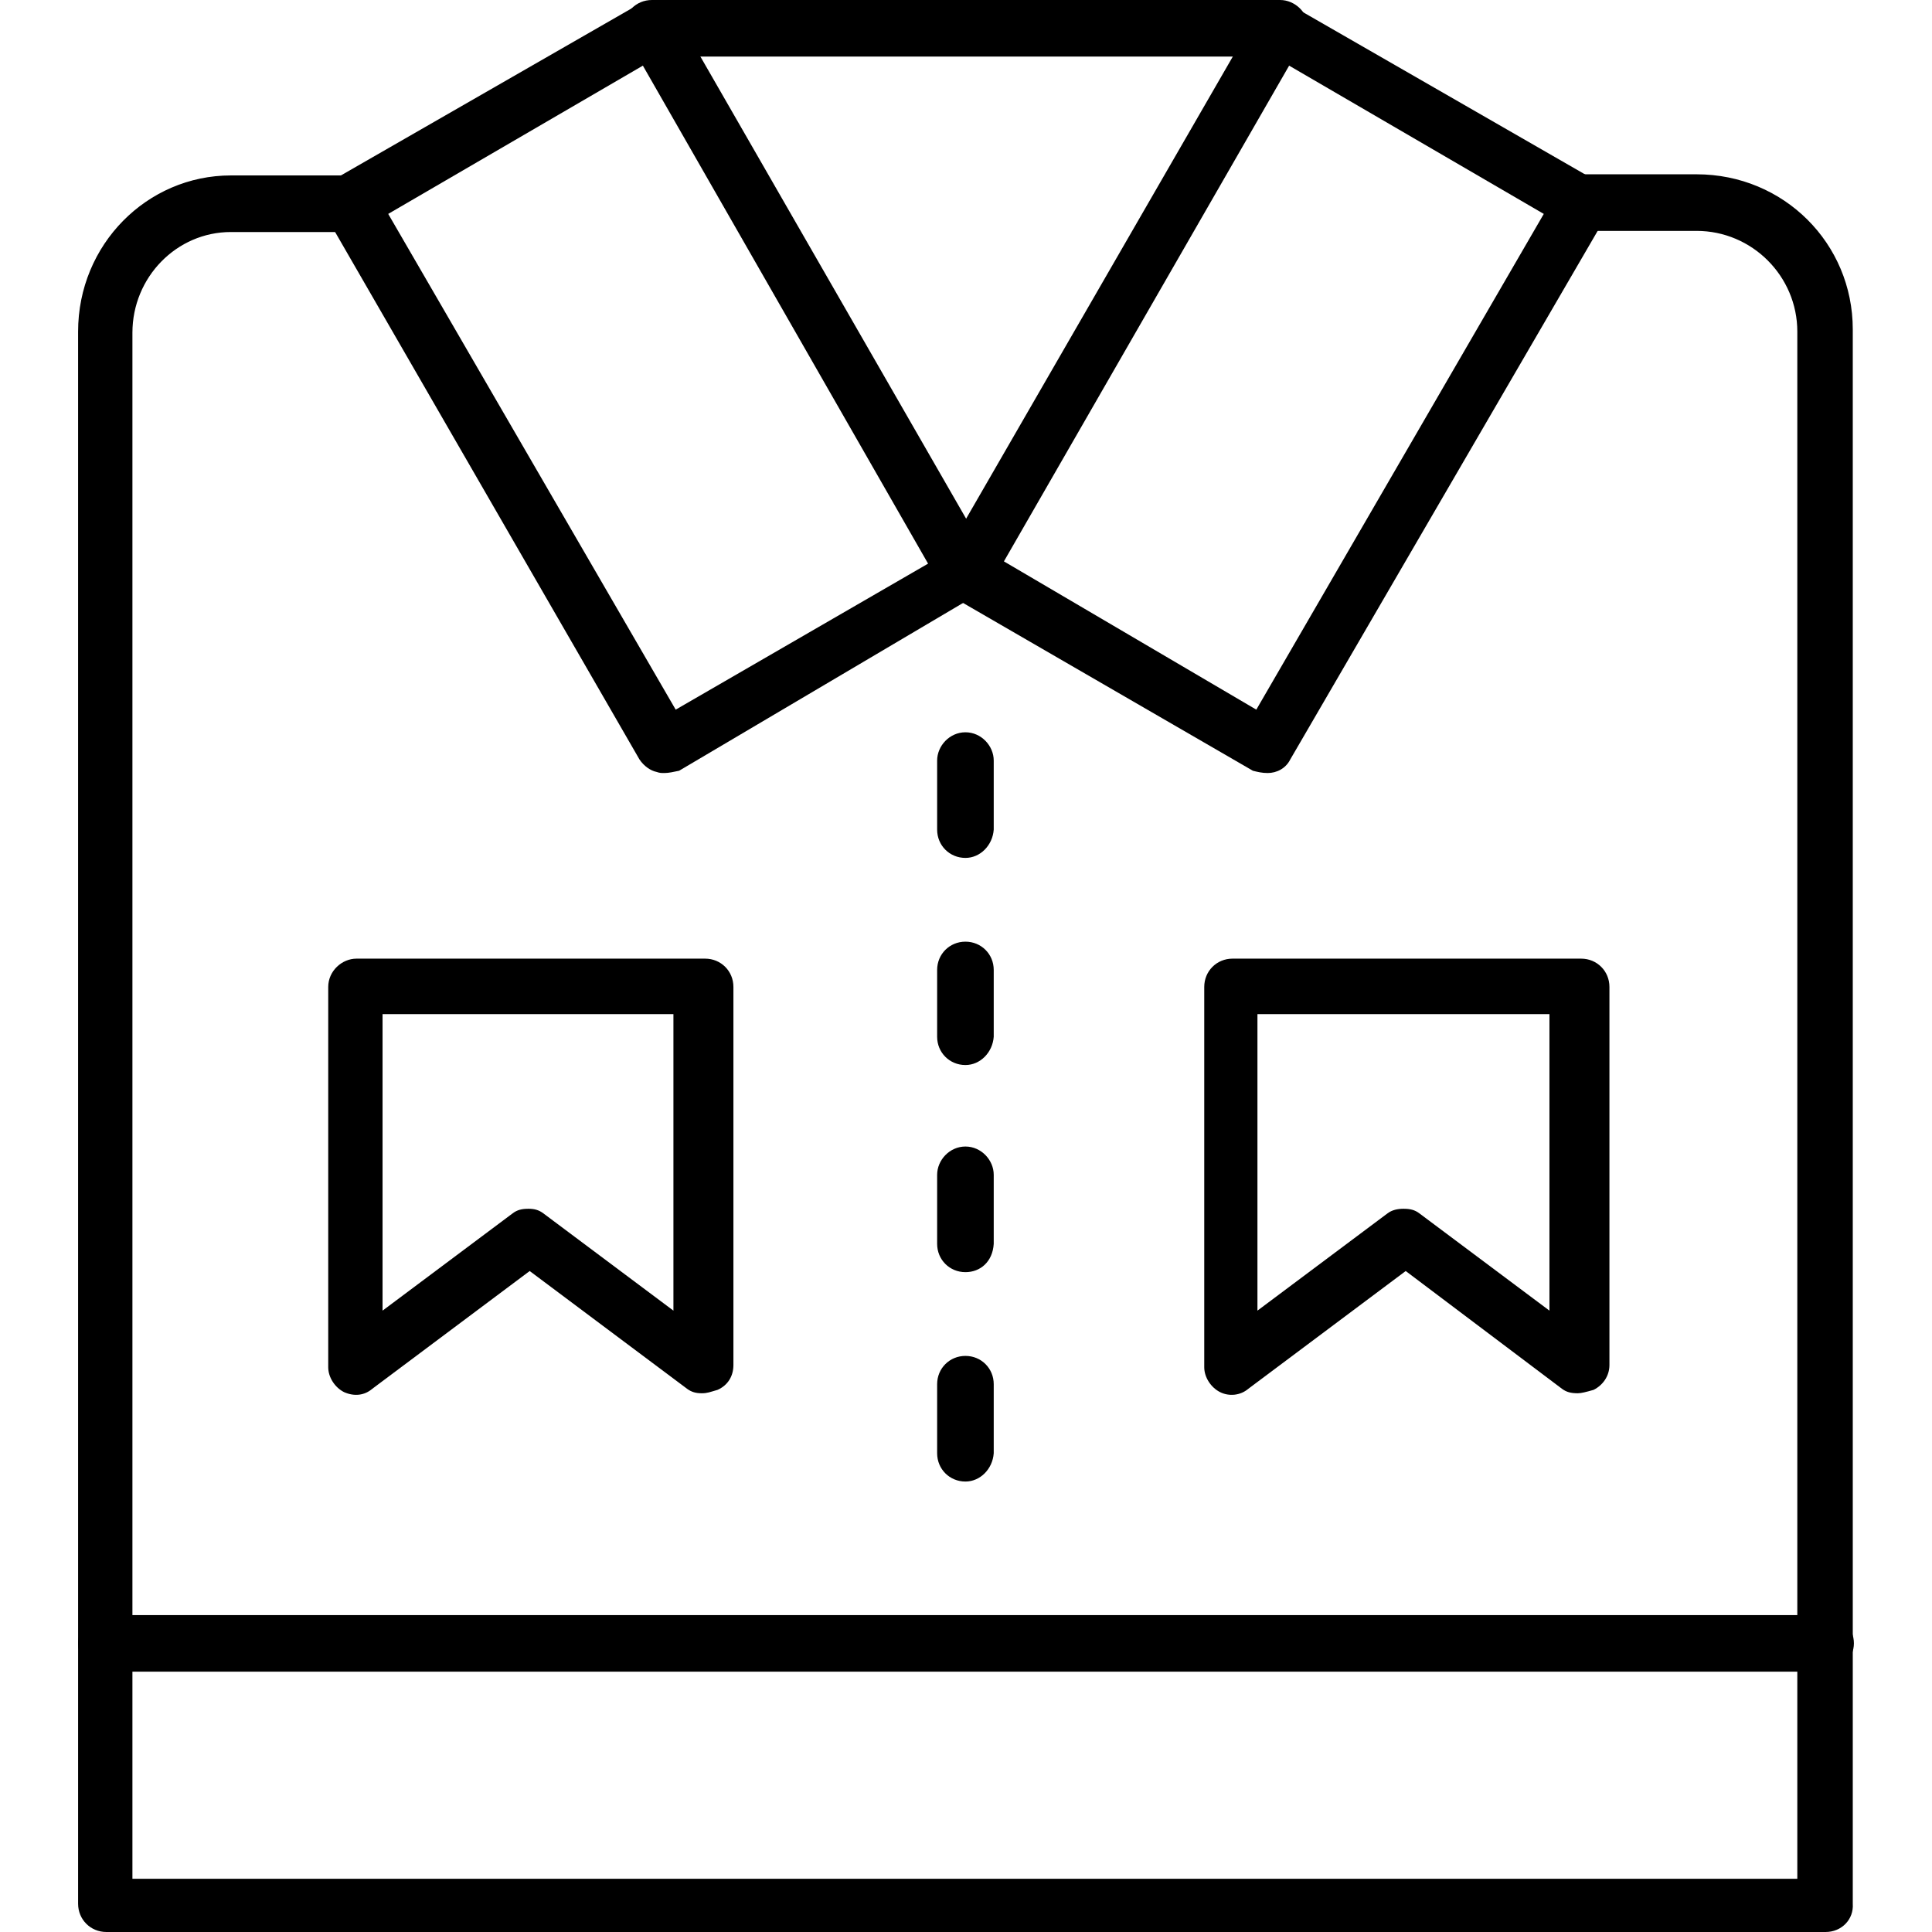
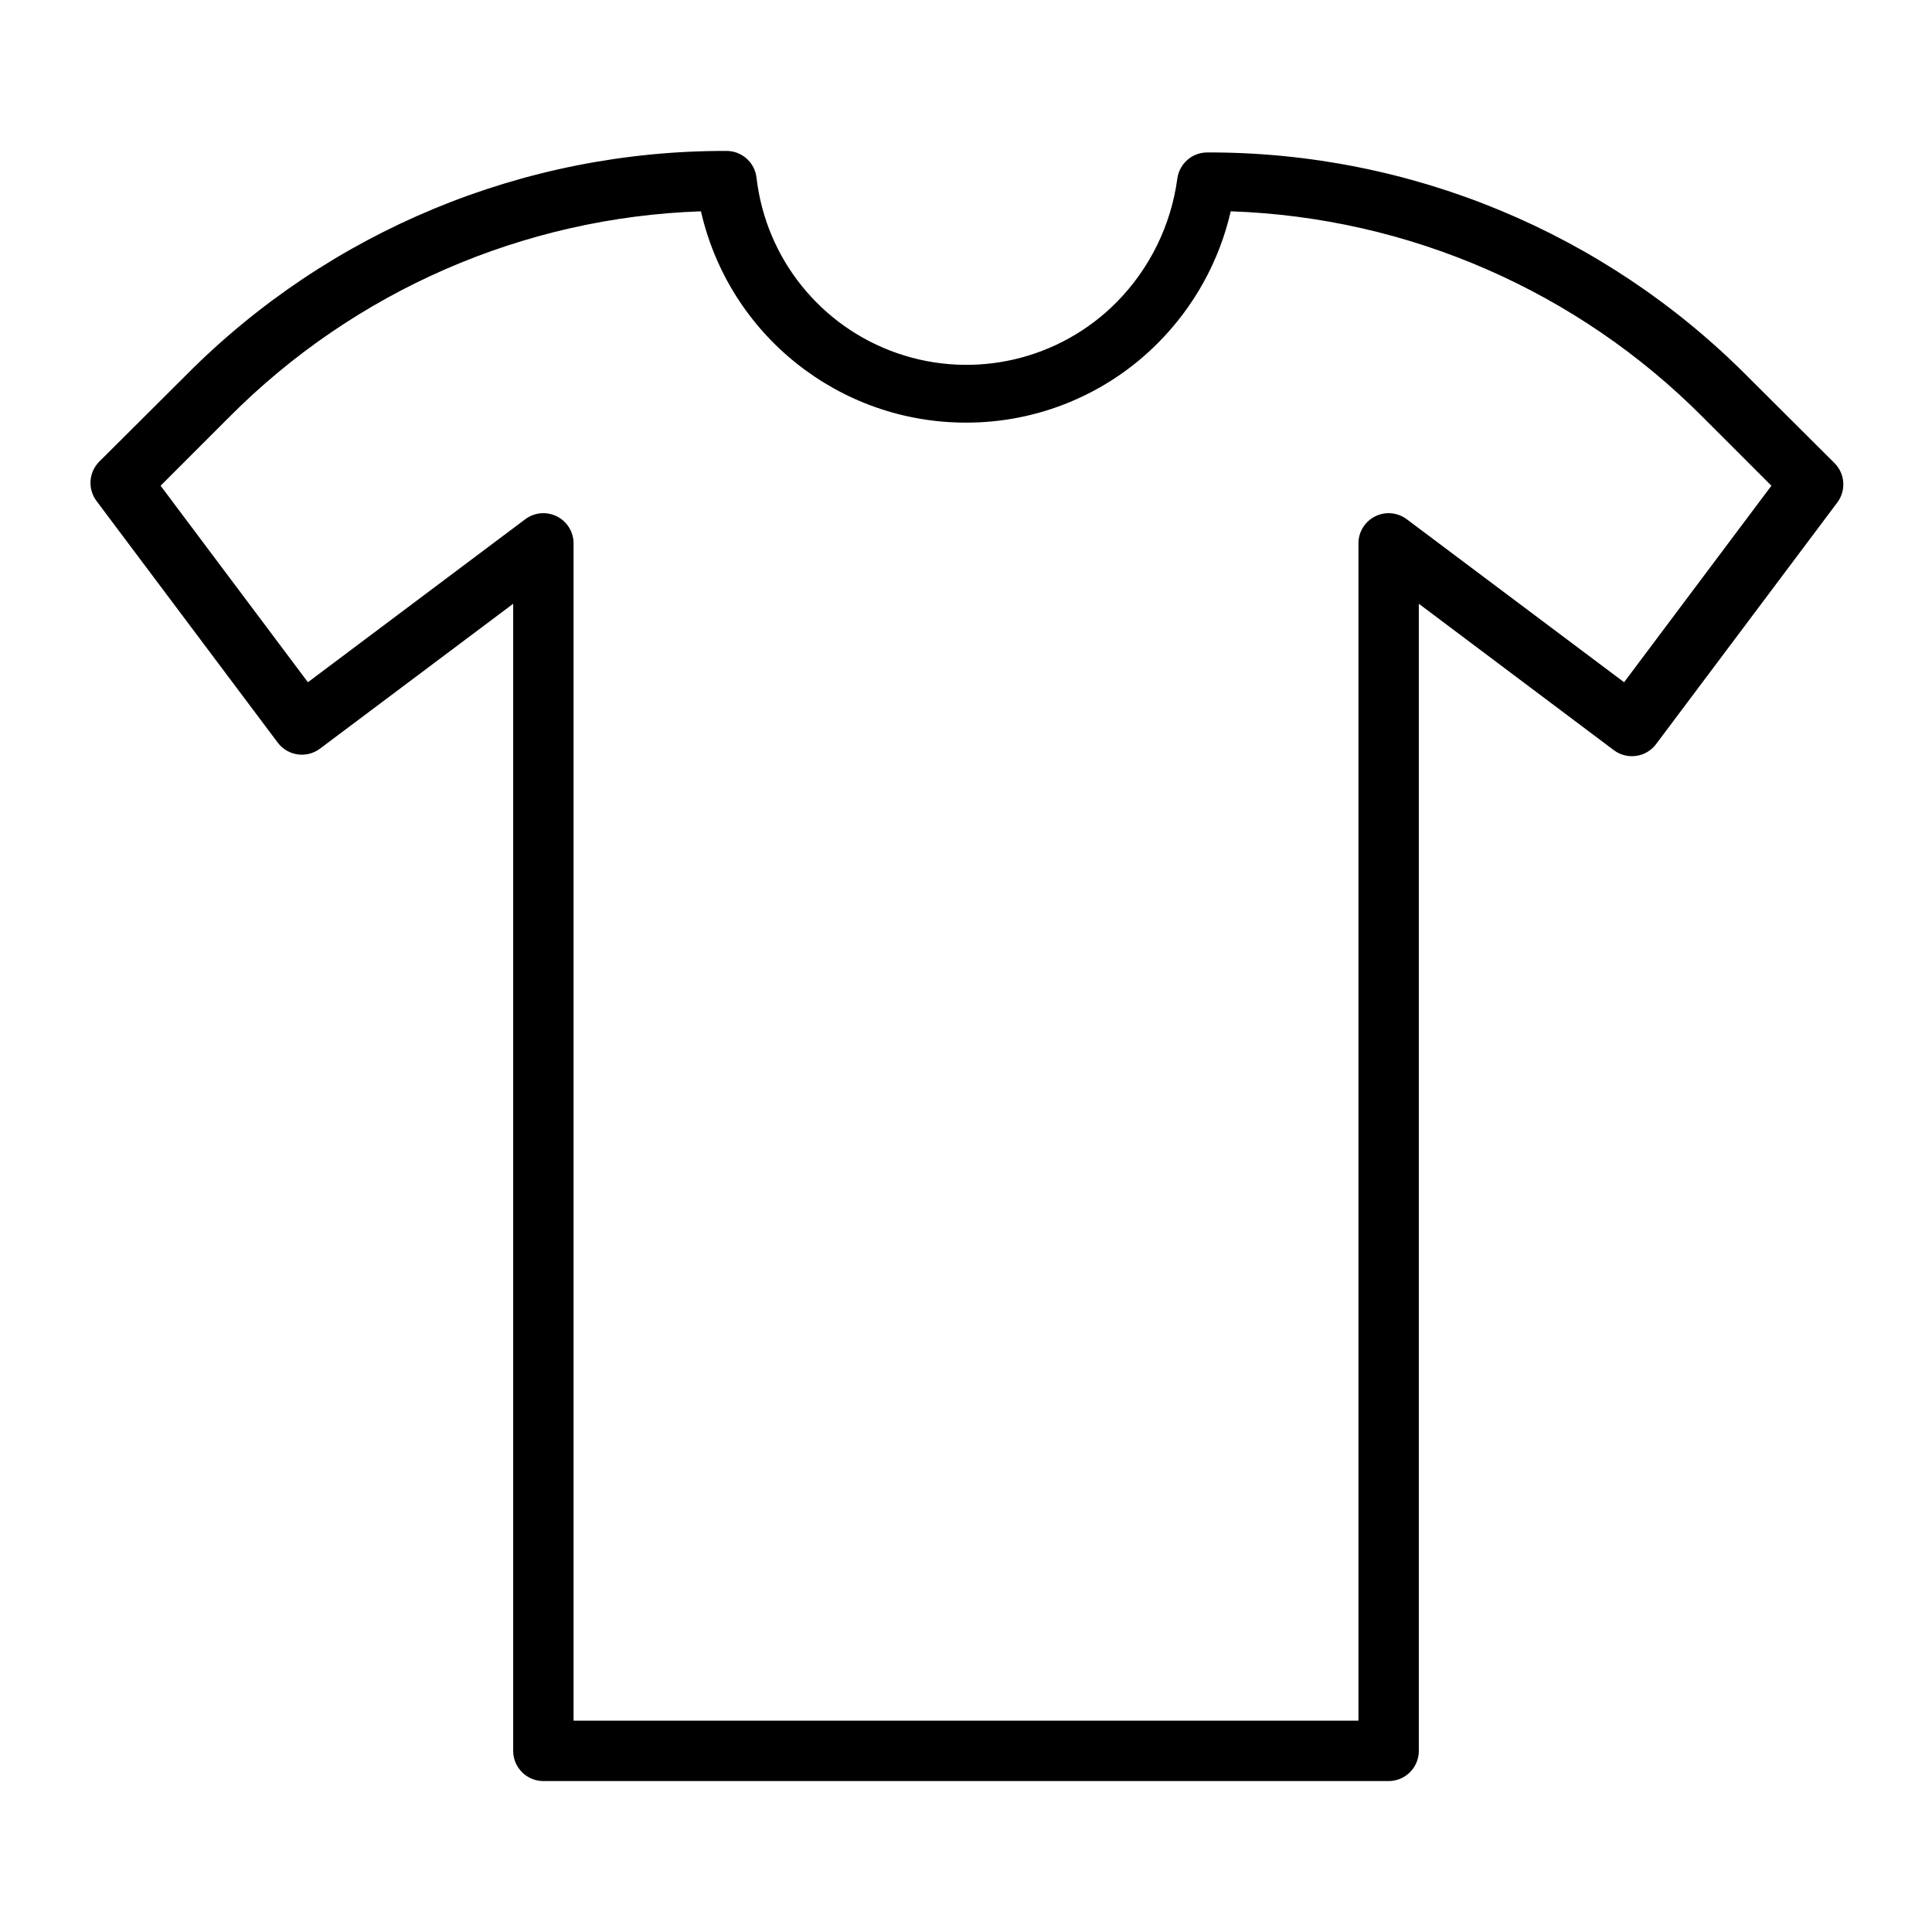
- <svg xmlns="http://www.w3.org/2000/svg" xml:space="preserve" width="1.707in" height="1.707in" version="1.1" style="shape-rendering:geometricPrecision; text-rendering:geometricPrecision; image-rendering:optimizeQuality; fill-rule:evenodd; clip-rule:evenodd" viewBox="0 0 1707 1707">
-   <defs>
-     <style type="text/css">
-    
-     .fil0 {fill:black}
-    
-   </style>
-   </defs>
-   <g id="Layer_x0020_1">
-     <g id="_336290824">
-       <g>
-         <g>
-           <path class="fil0" d="M1613 1707l-1519 0c-14,0 -25,-11 -25,-25l0 -1389c0,-77 61,-138 135,-138l106 0c14,0 25,11 25,25 0,14 -11,25 -25,25l-106 0c-48,0 -87,40 -87,89l0 1366 1471 0 0 -1367c0,-49 -40,-89 -89,-89l-104 0c-13,0 -25,-11 -25,-25 0,-14 12,-25 25,-25l104 0c77,0 138,61 138,137l0 1391c1,14 -10,25 -24,25z" />
-         </g>
-         <g>
-           <g>
-             <path class="fil0" d="M1120 683c-5,0 -9,-1 -13,-2l-266 -154c-6,-3 -10,-8 -11,-15 -2,-6 -2,-13 3,-18l277 -480c7,-11 22,-15 33,-8l266 153c6,3 10,9 11,16 2,5 2,12 -2,18l-278 478c-4,8 -12,12 -20,12zm-233 -187l223 131 254 -438 -225 -131 -252 438z" />
-           </g>
-           <g>
-             <path class="fil0" d="M587 683c-3,0 -4,0 -7,-1 -5,-1 -11,-5 -15,-11l-277 -480c-3,-5 -4,-12 -3,-18 1,-5 5,-11 11,-15l268 -154c5,-3 12,-4 18,-3 5,2 11,6 15,11l276 480c7,11 3,27 -9,33l-264 156c-5,1 -9,2 -13,2zm-244 -494l254 438 223 -129 -252 -440 -225 131z" />
-           </g>
-           <g>
-             <path class="fil0" d="M1131 50l-555 0c-14,0 -25,-11 -25,-25 0,-14 11,-25 25,-25l555 0c13,0 25,11 25,25 0,14 -13,25 -25,25z" />
-           </g>
-         </g>
-         <g>
-           <path class="fil0" d="M620 1231c-5,0 -9,-1 -13,-4l-139 -104 -139 104c-7,6 -16,7 -25,3 -8,-4 -14,-13 -14,-22l0 -336c0,-14 12,-25 25,-25l308 0c14,0 25,11 25,25l0 334c0,10 -5,18 -14,22 -7,2 -9,3 -14,3zm-153 -163c5,0 9,1 13,4l115 86 0 -262 -257 0 0 262 115 -86c4,-3 8,-4 14,-4z" />
-         </g>
-         <g>
-           <path class="fil0" d="M1394 1231c-6,0 -10,-1 -14,-4l-138 -104 -139 104c-7,6 -17,7 -25,3 -8,-4 -14,-13 -14,-22l0 -336c0,-14 11,-25 25,-25l308 0c14,0 25,11 25,25l0 334c0,10 -6,18 -14,22 -7,2 -11,3 -14,3zm-154 -163c6,0 10,1 14,4l115 86 0 -262 -258 0 0 262 115 -86c4,-3 9,-4 14,-4z" />
-         </g>
-         <g>
-           <path class="fil0" d="M1613 1477l-1519 0c-14,0 -25,-12 -25,-25 0,-14 11,-25 25,-25l1519 0c14,0 25,11 25,25 0,13 -11,25 -25,25z" />
-         </g>
-         <g>
-           <g>
-             <path class="fil0" d="M853 758c-14,0 -25,-11 -25,-25l0 -61c0,-13 11,-25 25,-25 14,0 25,12 25,25l0 61c-1,14 -12,25 -25,25z" />
-           </g>
-           <g>
-             <path class="fil0" d="M853 941c-14,0 -25,-11 -25,-25l0 -59c0,-14 11,-25 25,-25 14,0 25,11 25,25l0 59c-1,14 -12,25 -25,25z" />
-           </g>
-           <g>
-             <path class="fil0" d="M853 1124c-14,0 -25,-11 -25,-25l0 -61c0,-13 11,-25 25,-25 14,0 25,12 25,25l0 61c-1,16 -12,25 -25,25z" />
-           </g>
-           <g>
-             <path class="fil0" d="M853 1309c-14,0 -25,-11 -25,-25l0 -61c0,-14 11,-25 25,-25 14,0 25,11 25,25l0 61c-1,14 -12,25 -25,25z" />
-           </g>
-         </g>
-       </g>
-     </g>
-   </g>
+ <svg xmlns="http://www.w3.org/2000/svg" id="Layer_1" data-name="Layer 1" viewBox="0 0 64 64">
+   <path d="M46,59H18a1,1,0,0,1-1-1V20l-6.4,4.8a1,1,0,0,1-1.4-.2l-6-8a1,1,0,0,1,.09-1.31l2.89-2.88A25.12,25.12,0,0,1,24.06,5a1,1,0,0,1,1,.88A7,7,0,0,0,37,10a7.2,7.2,0,0,0,2-4.08,1,1,0,0,1,1-.87,25.12,25.12,0,0,1,17.88,7.41l2.89,2.88a1,1,0,0,1,.09,1.31l-6,8a1,1,0,0,1-1.4.2L47,20V58A1,1,0,0,1,46,59ZM19,57H45V18a1,1,0,0,1,1.6-.8l7.2,5.4,4.88-6.51-2.27-2.27A23.16,23.16,0,0,0,40.77,7a9.05,9.05,0,0,1-2.4,4.35A8.94,8.94,0,0,1,32,14a9,9,0,0,1-8.78-7A23.15,23.15,0,0,0,7.59,13.82L5.32,16.09,10.2,22.6l7.2-5.4A1,1,0,0,1,19,18Z" />
</svg>
